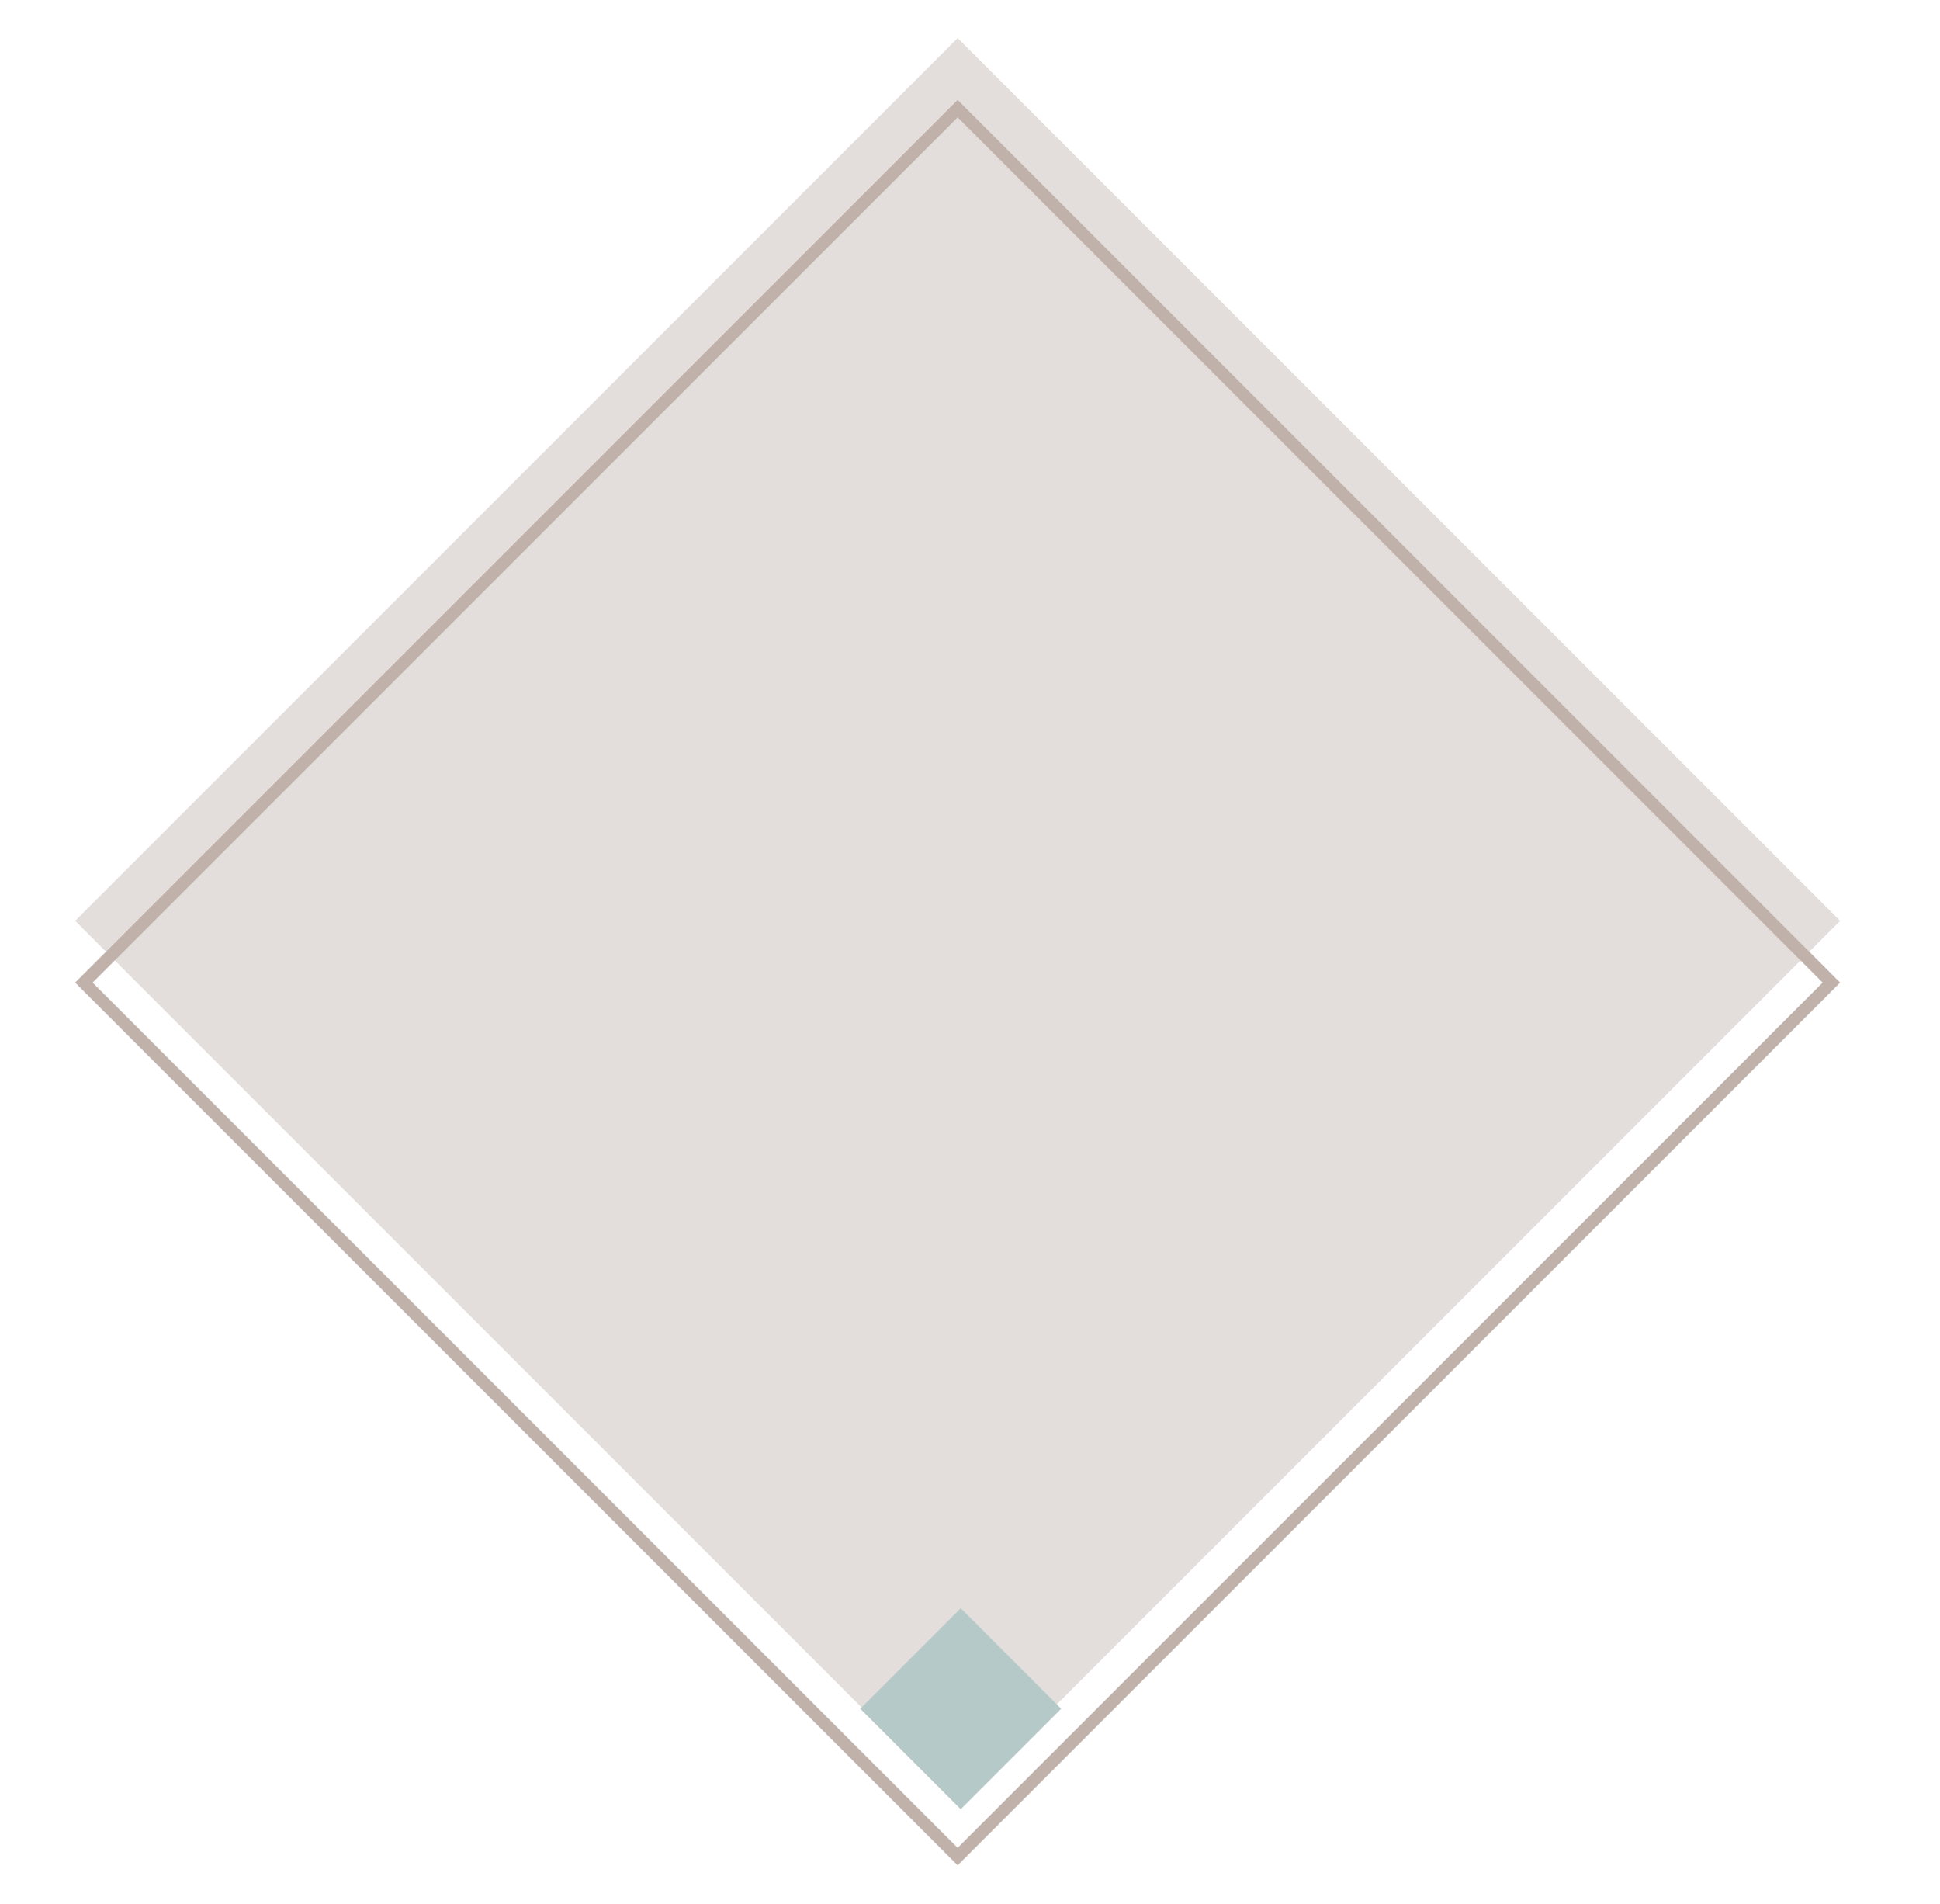
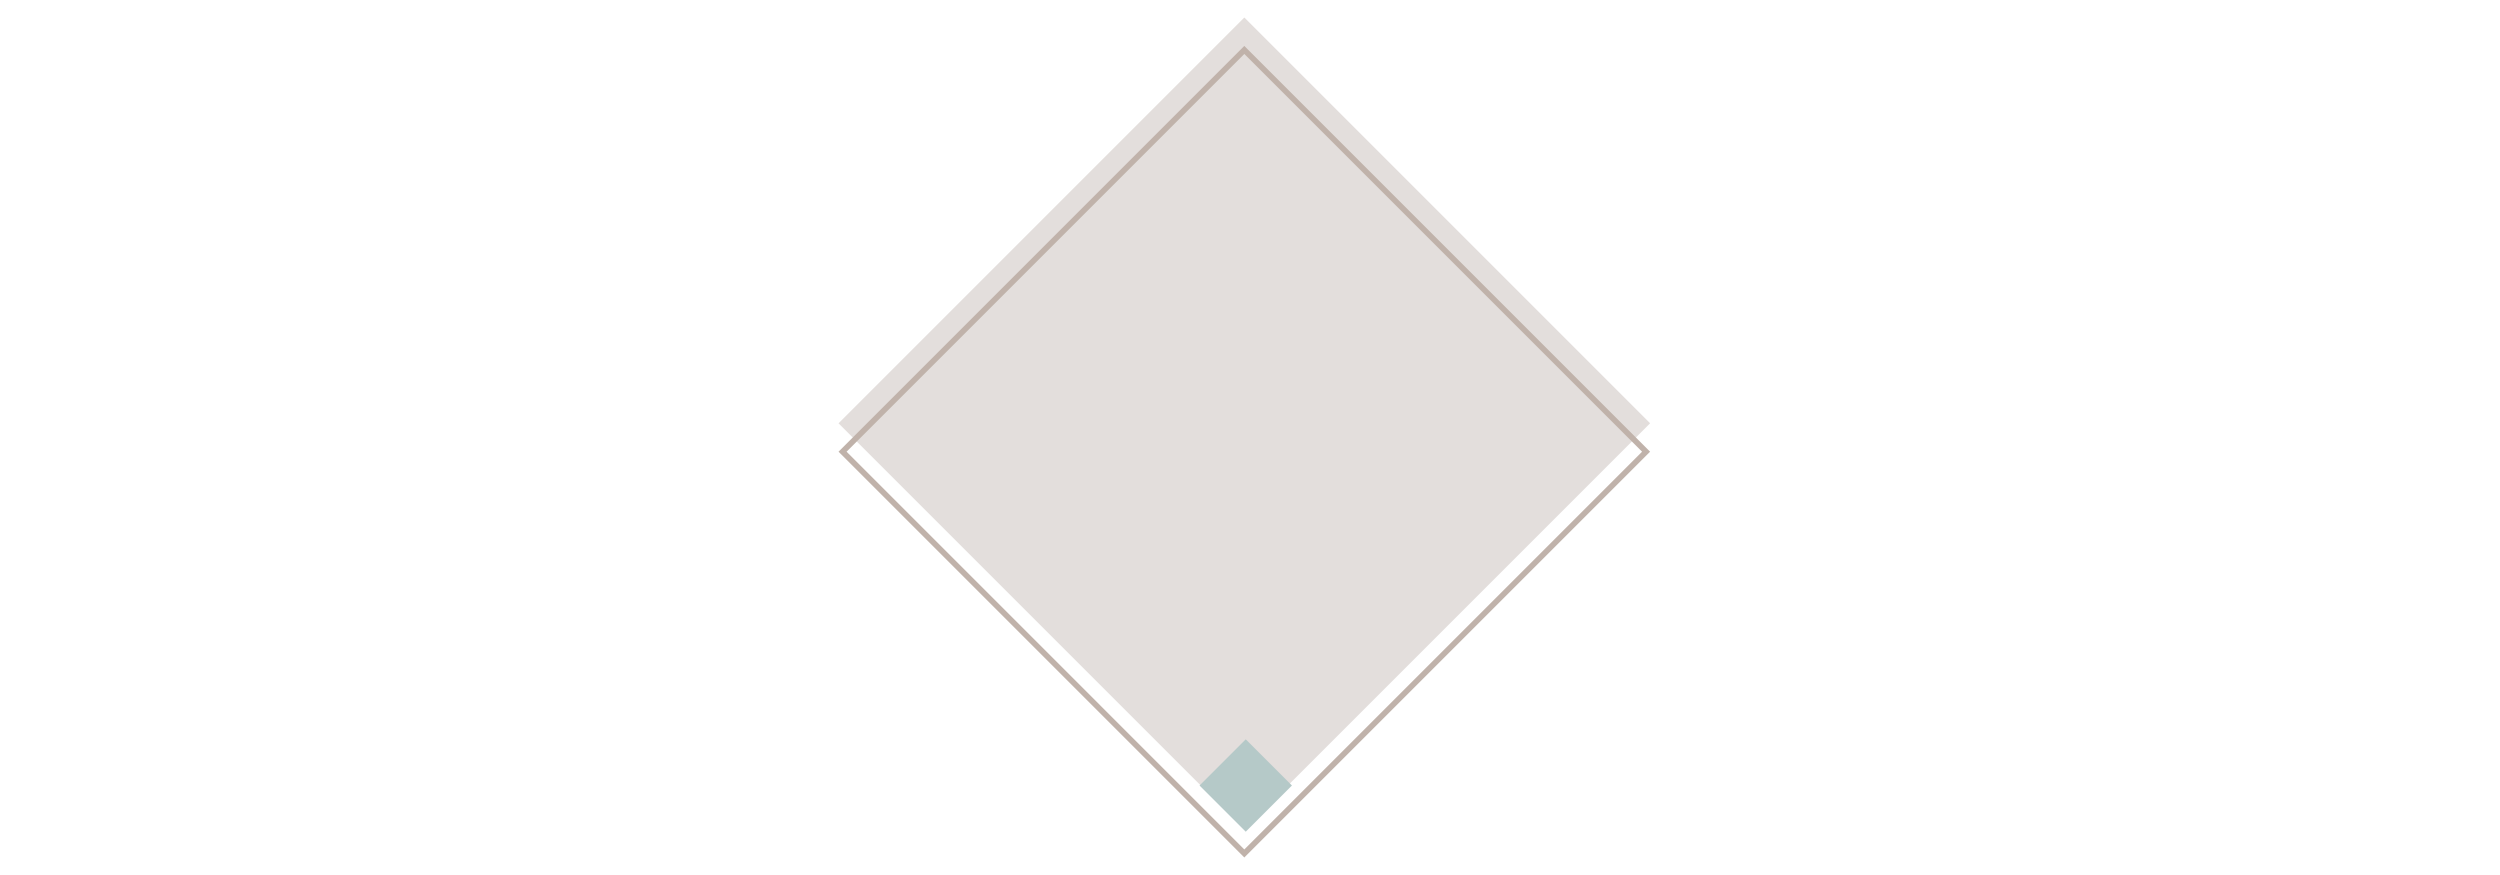
- <svg xmlns="http://www.w3.org/2000/svg" width="314px" height="308px" viewBox="0 0 314 308" version="1.1">
+ <svg xmlns="http://www.w3.org/2000/svg" width="2000px" height="700px" viewBox="0 0 314 308" version="1.1">
  <defs />
  <g id="Artboard" stroke="none" stroke-width="1" fill="none" fill-rule="evenodd">
    <rect id="Rectangle" fill="#E3DEDC" transform="translate(155, 149) rotate(45) translate(-155, -149) " x="54" y="48" width="202" height="202" />
    <rect id="Rectangle" stroke="#C0B2AA" stroke-width="2" transform="translate(155, 159) rotate(45) translate(-155, -159) " x="55" y="59" width="200" height="200" />
    <rect id="Rectangle" fill="#B5C9C8" transform="translate(155.5, 276.5) rotate(45) translate(-155.5, -276.5) " x="144" y="265" width="23" height="23" />
  </g>
</svg>
